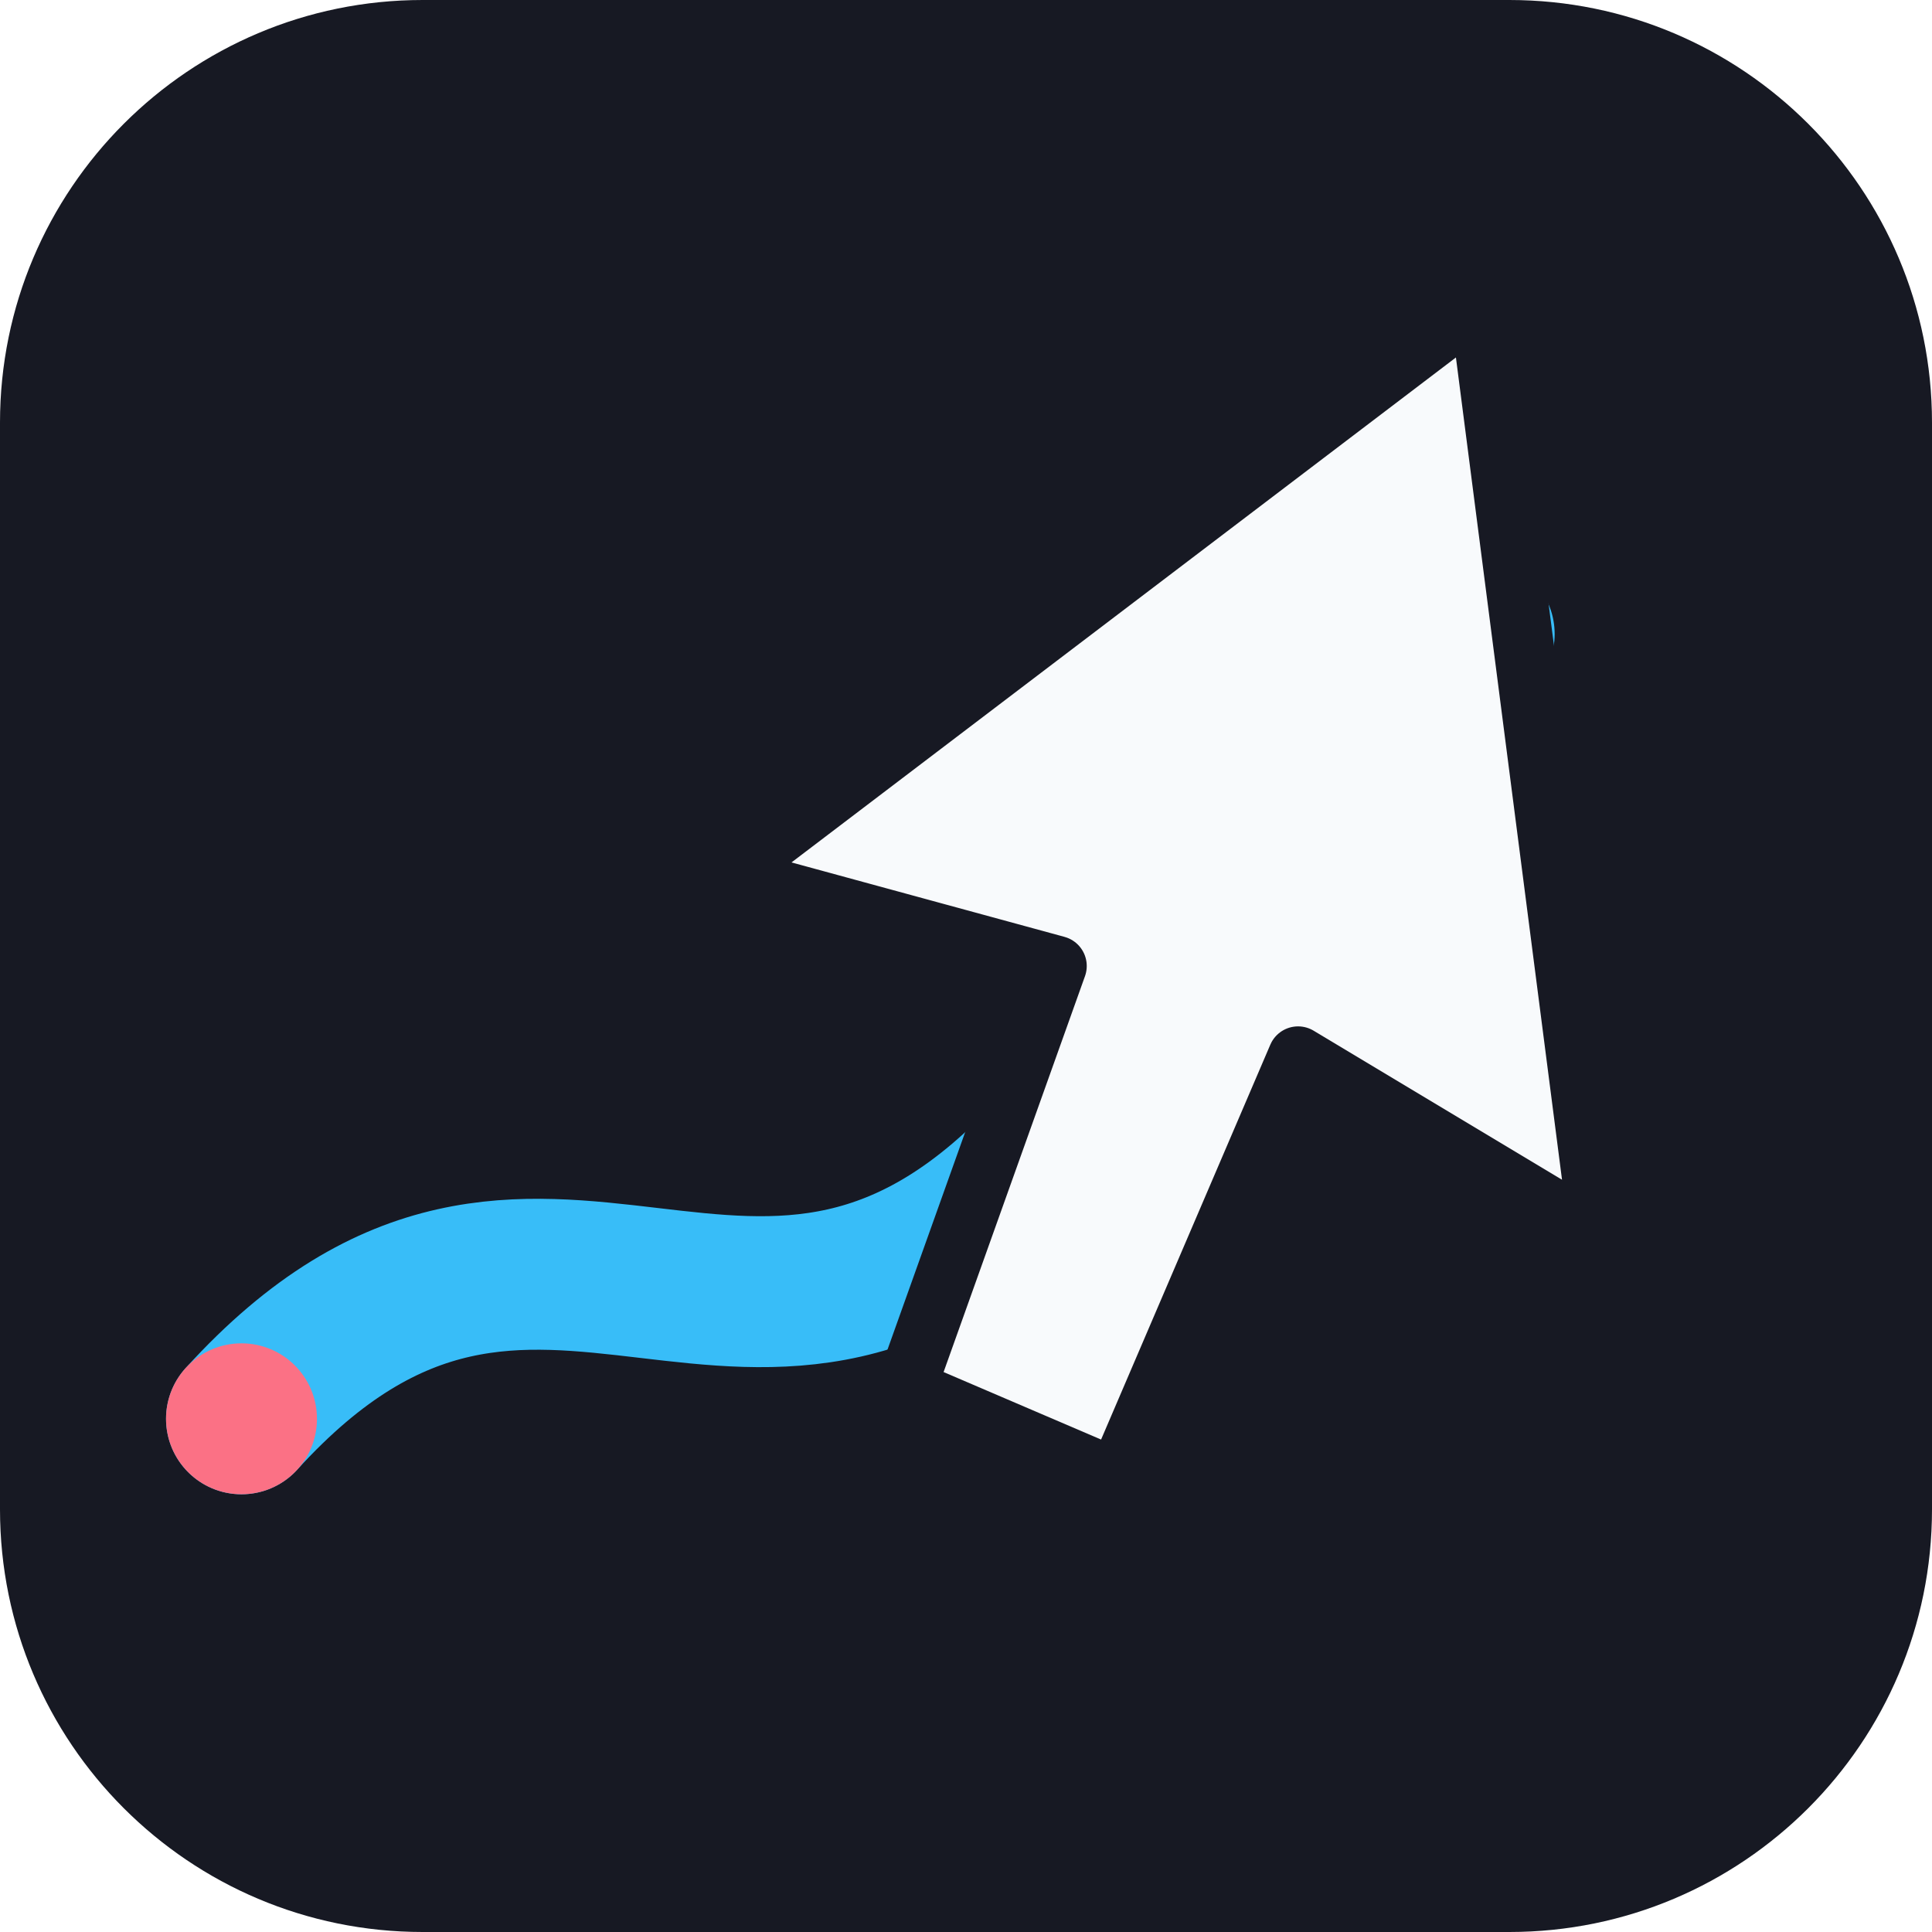
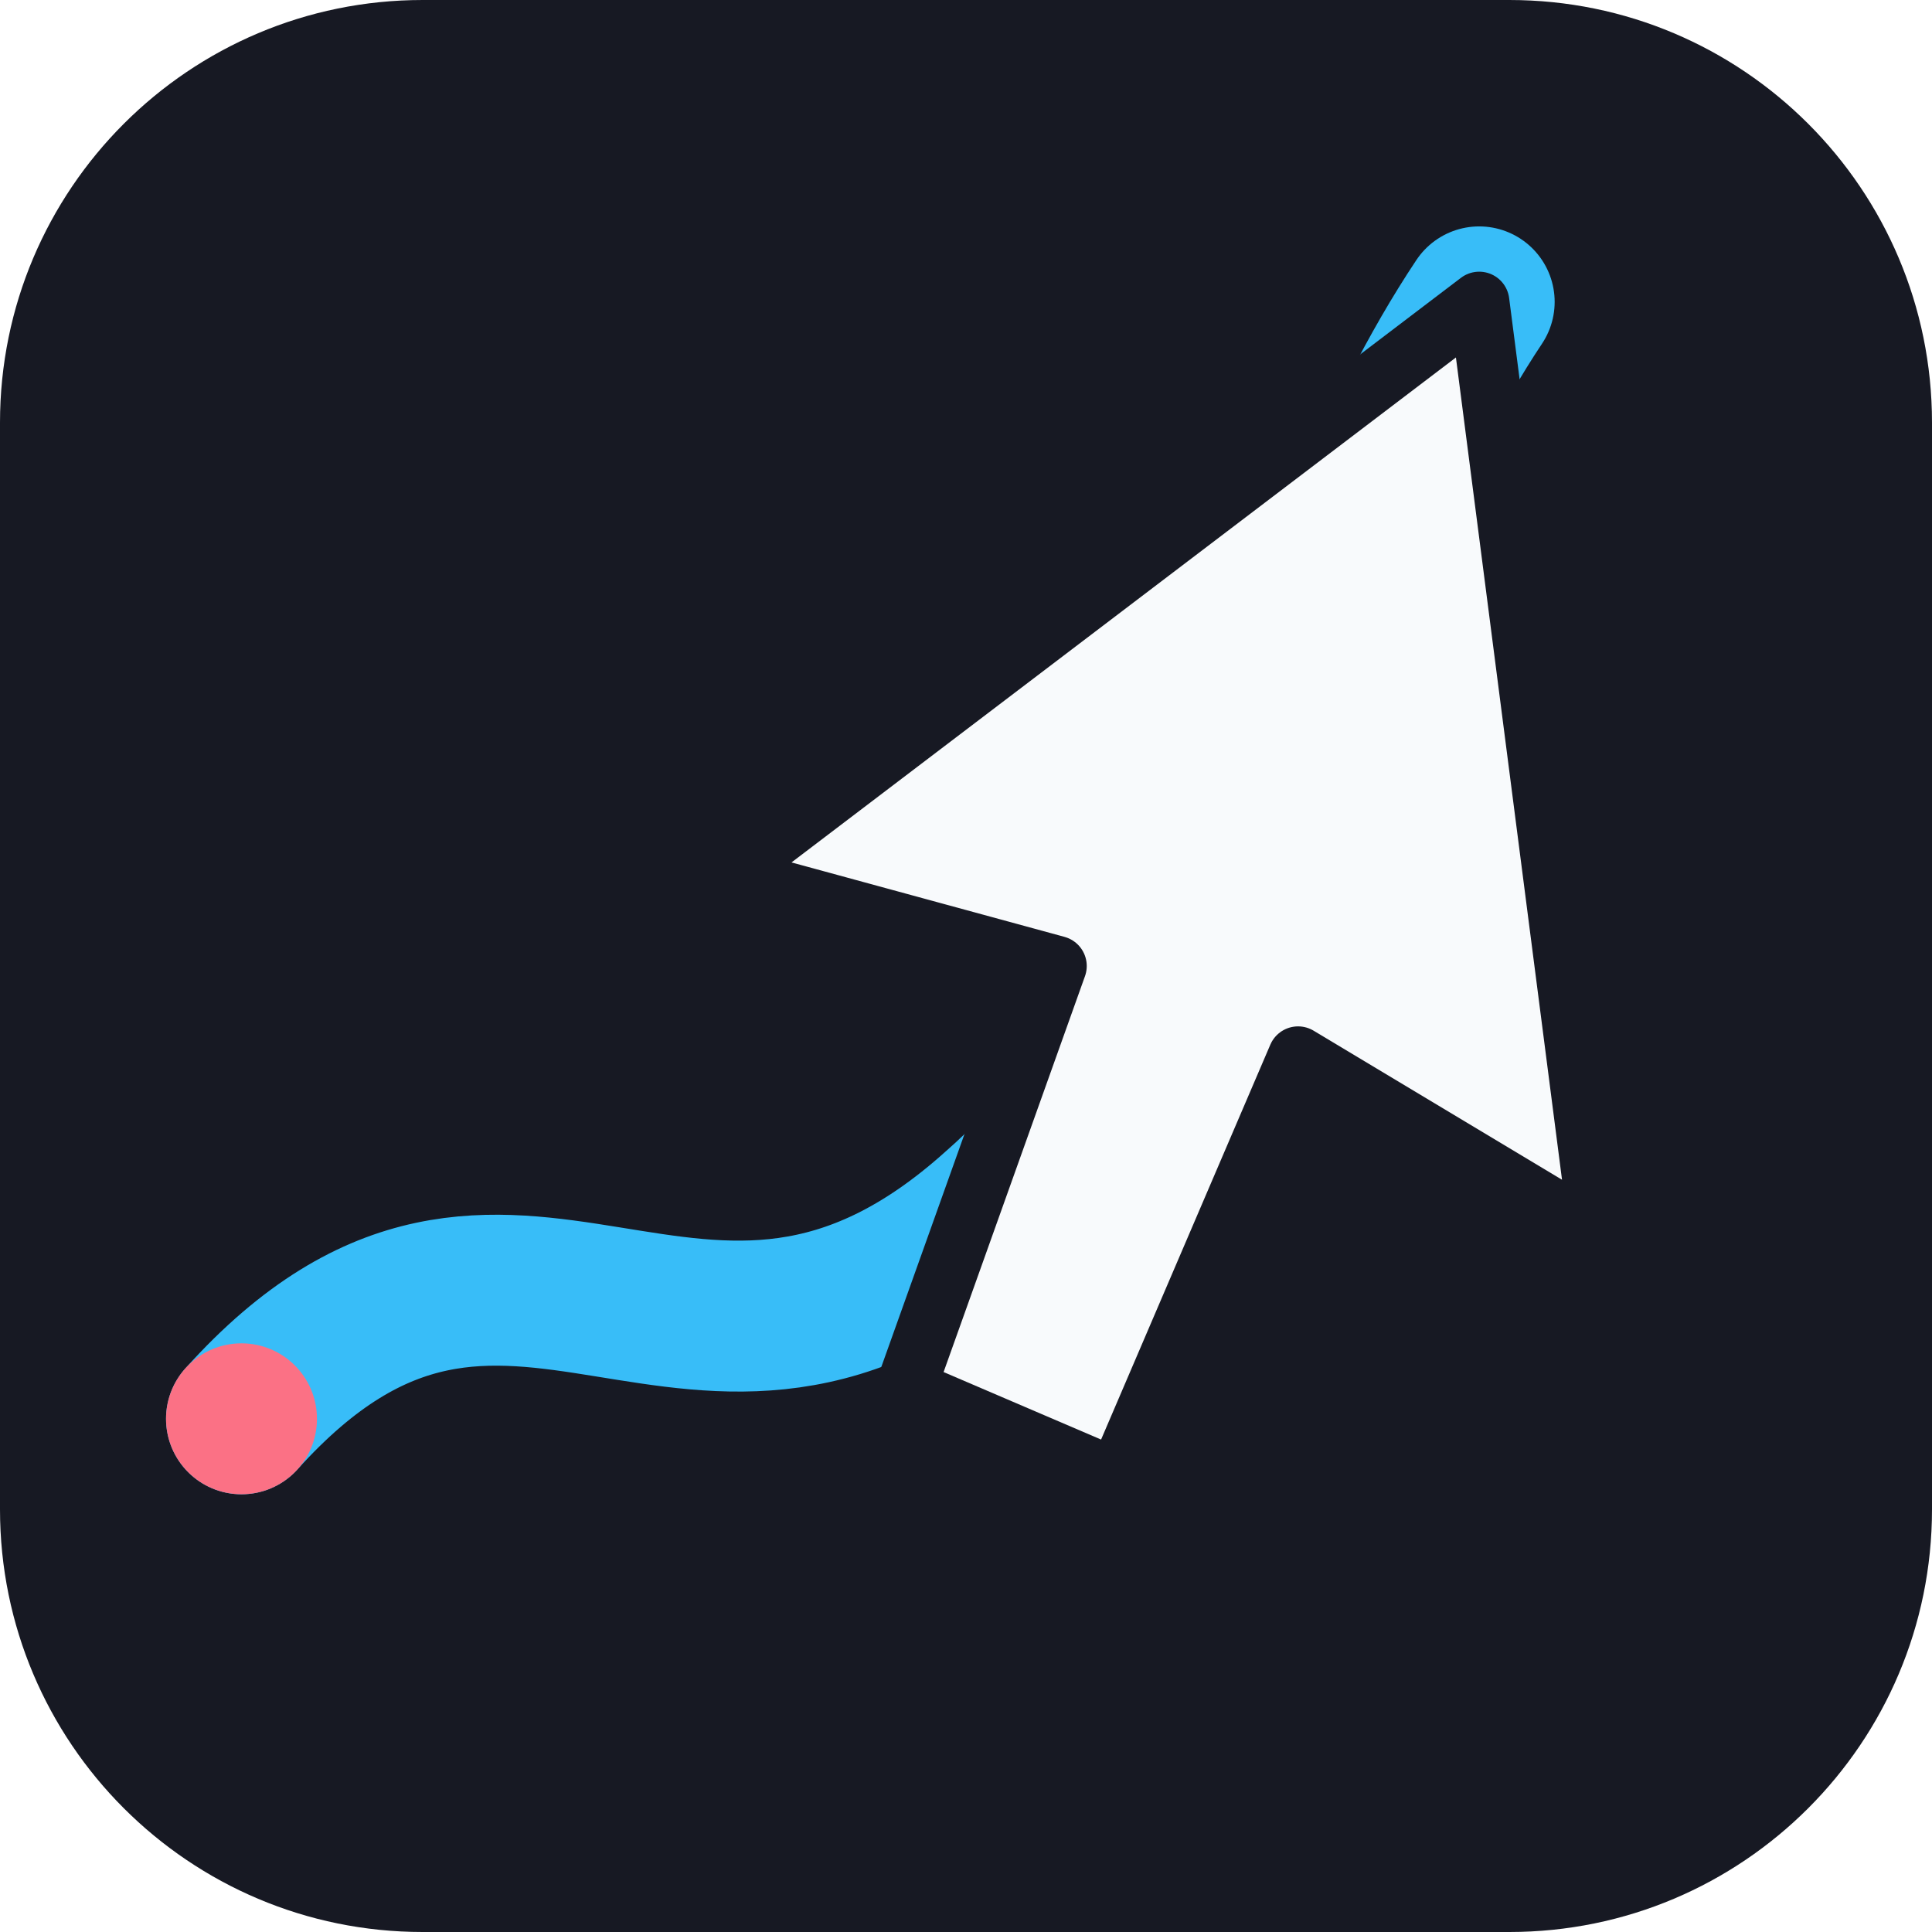
<svg xmlns="http://www.w3.org/2000/svg" viewBox="0 0 64 64">
  <rect width="64" height="64" rx="14" fill="#171923" />
-   <path d="M8 47c10-11 17 2 27-9 5-5 8-12 14-17" fill="none" stroke="#38bdf8" stroke-linecap="round" stroke-width="5" />
+   <path d="M8 47c9-10 15 2 25-7 8-7 10-21 16-30" fill="none" stroke="#38bdf8" stroke-linecap="round" stroke-width="5" />
  <circle cx="8" cy="47" r="2.5" fill="#fb7185" />
  <path d="m49 10-25 19 11 3-5 14 7 3 6-14 10 6z" fill="#f8fafc" stroke="#171923" stroke-linejoin="round" stroke-width="2" />
</svg>
